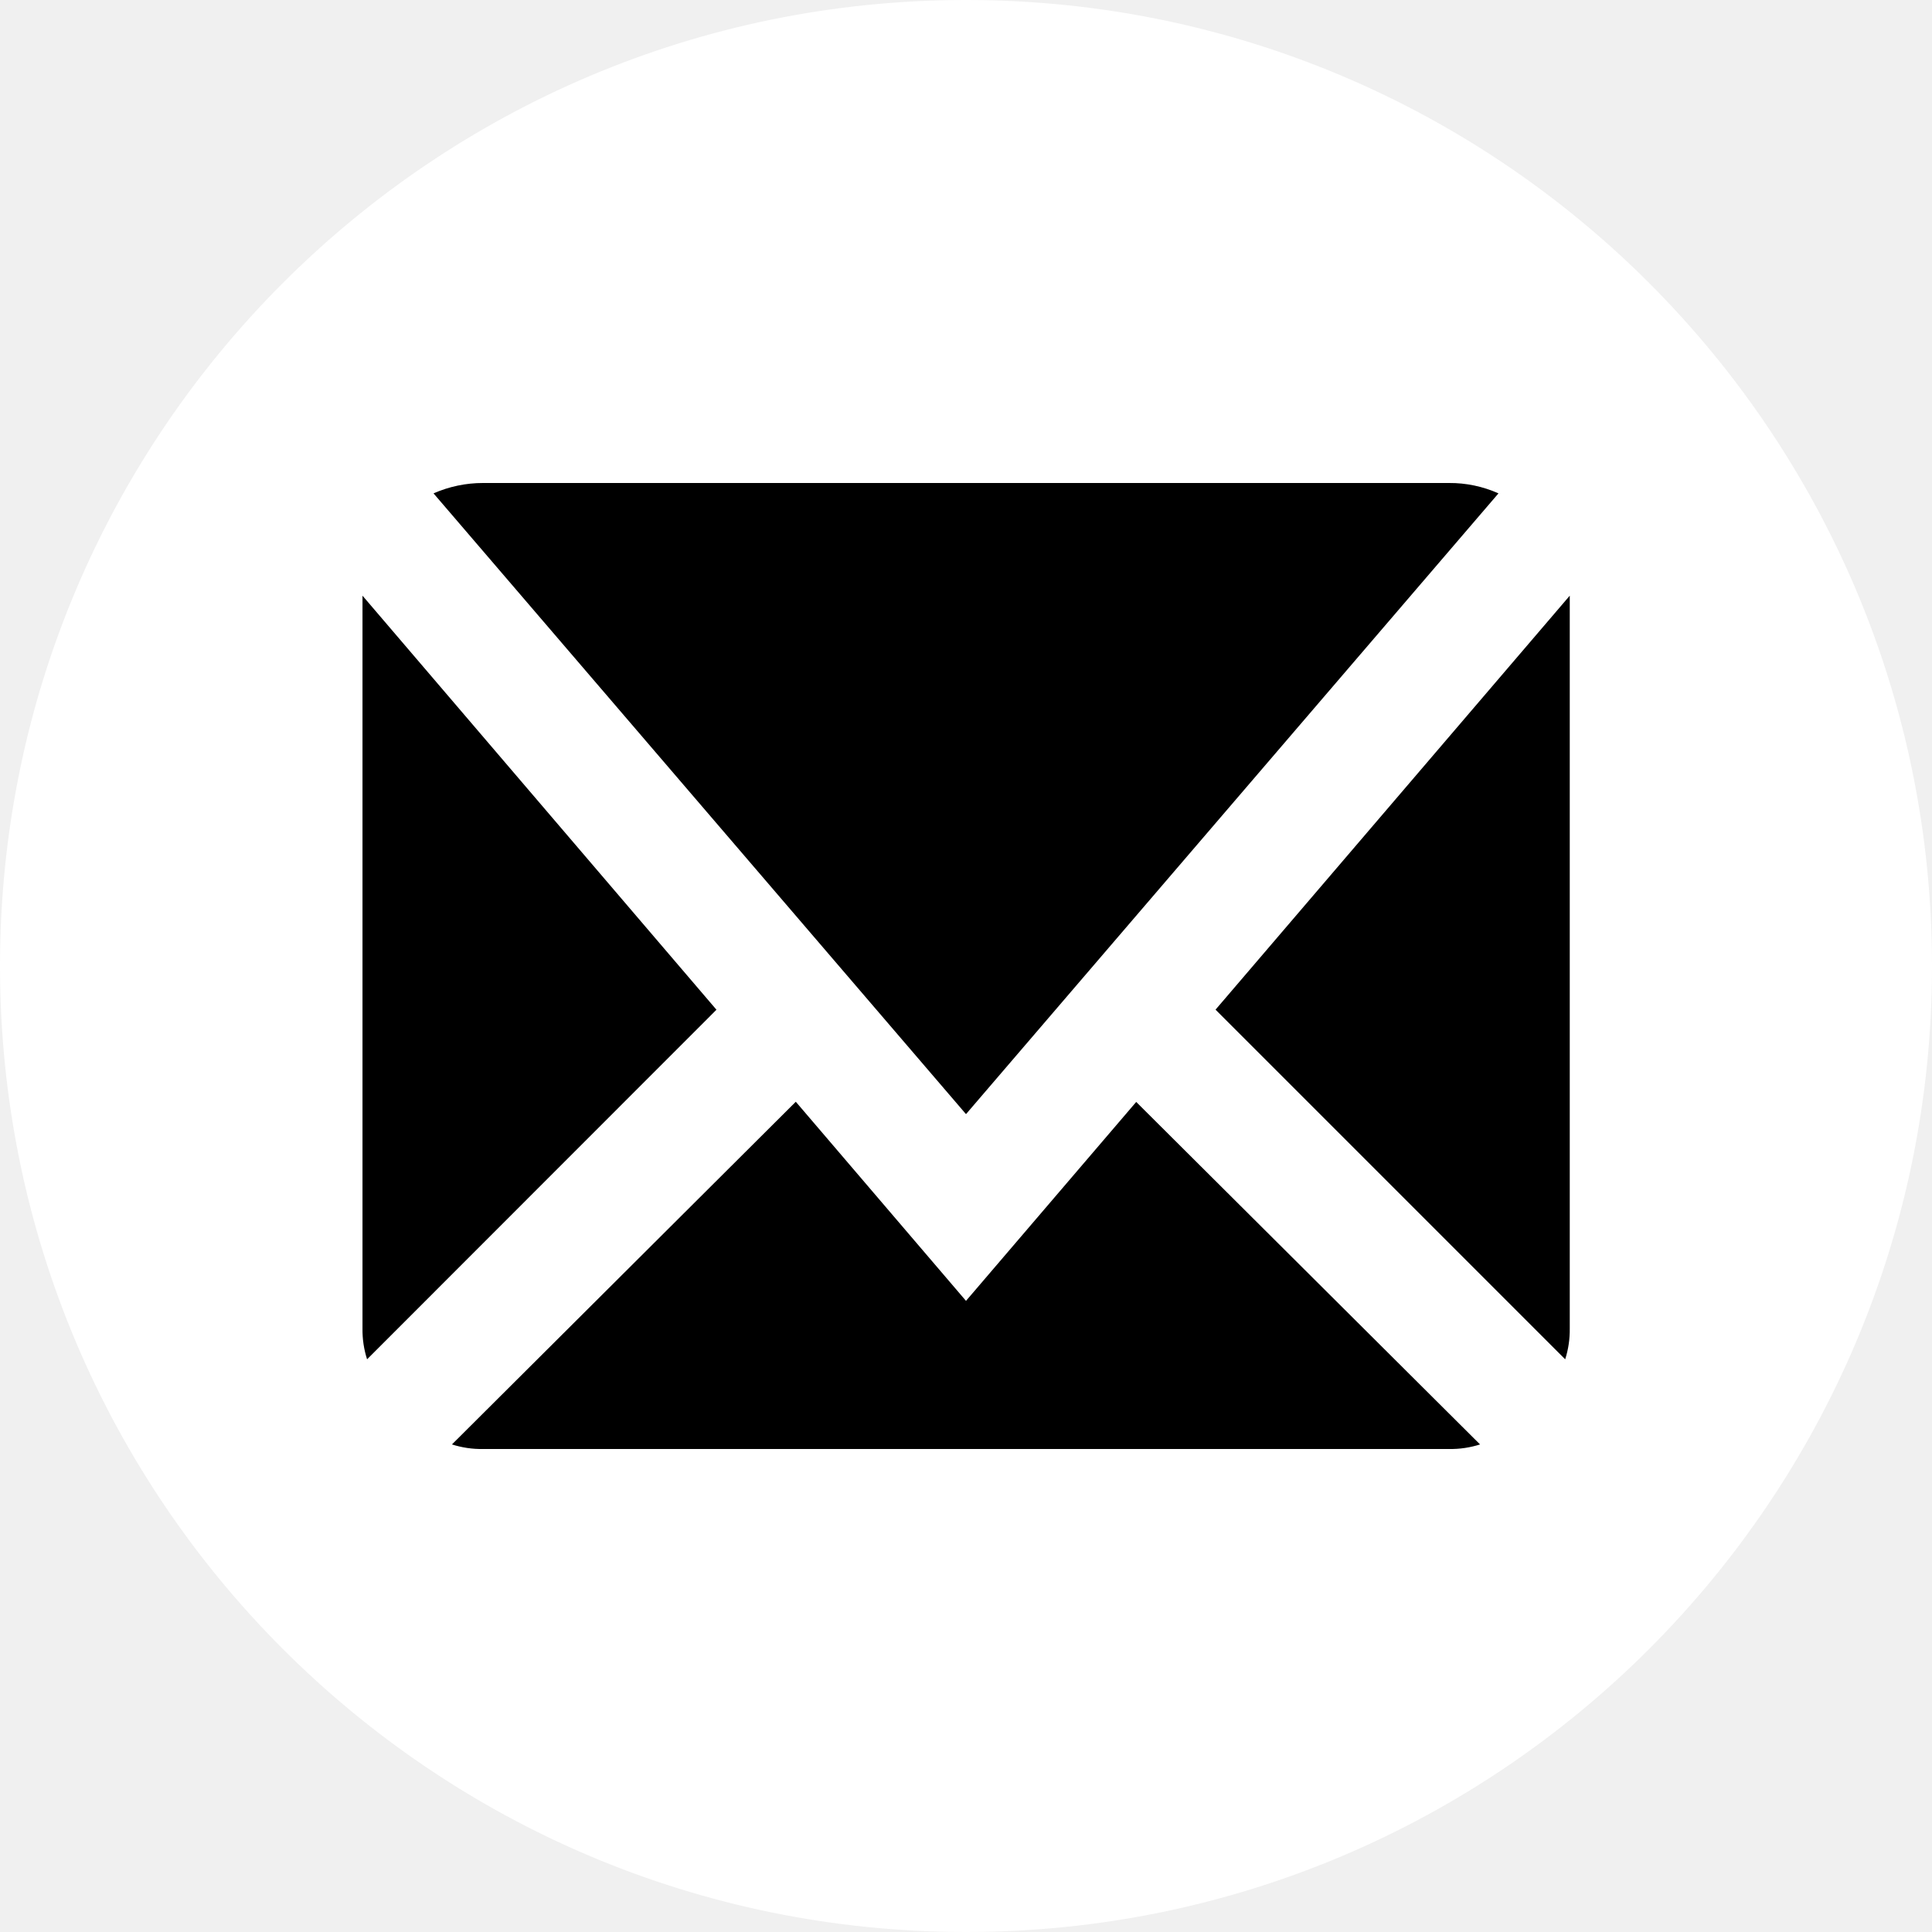
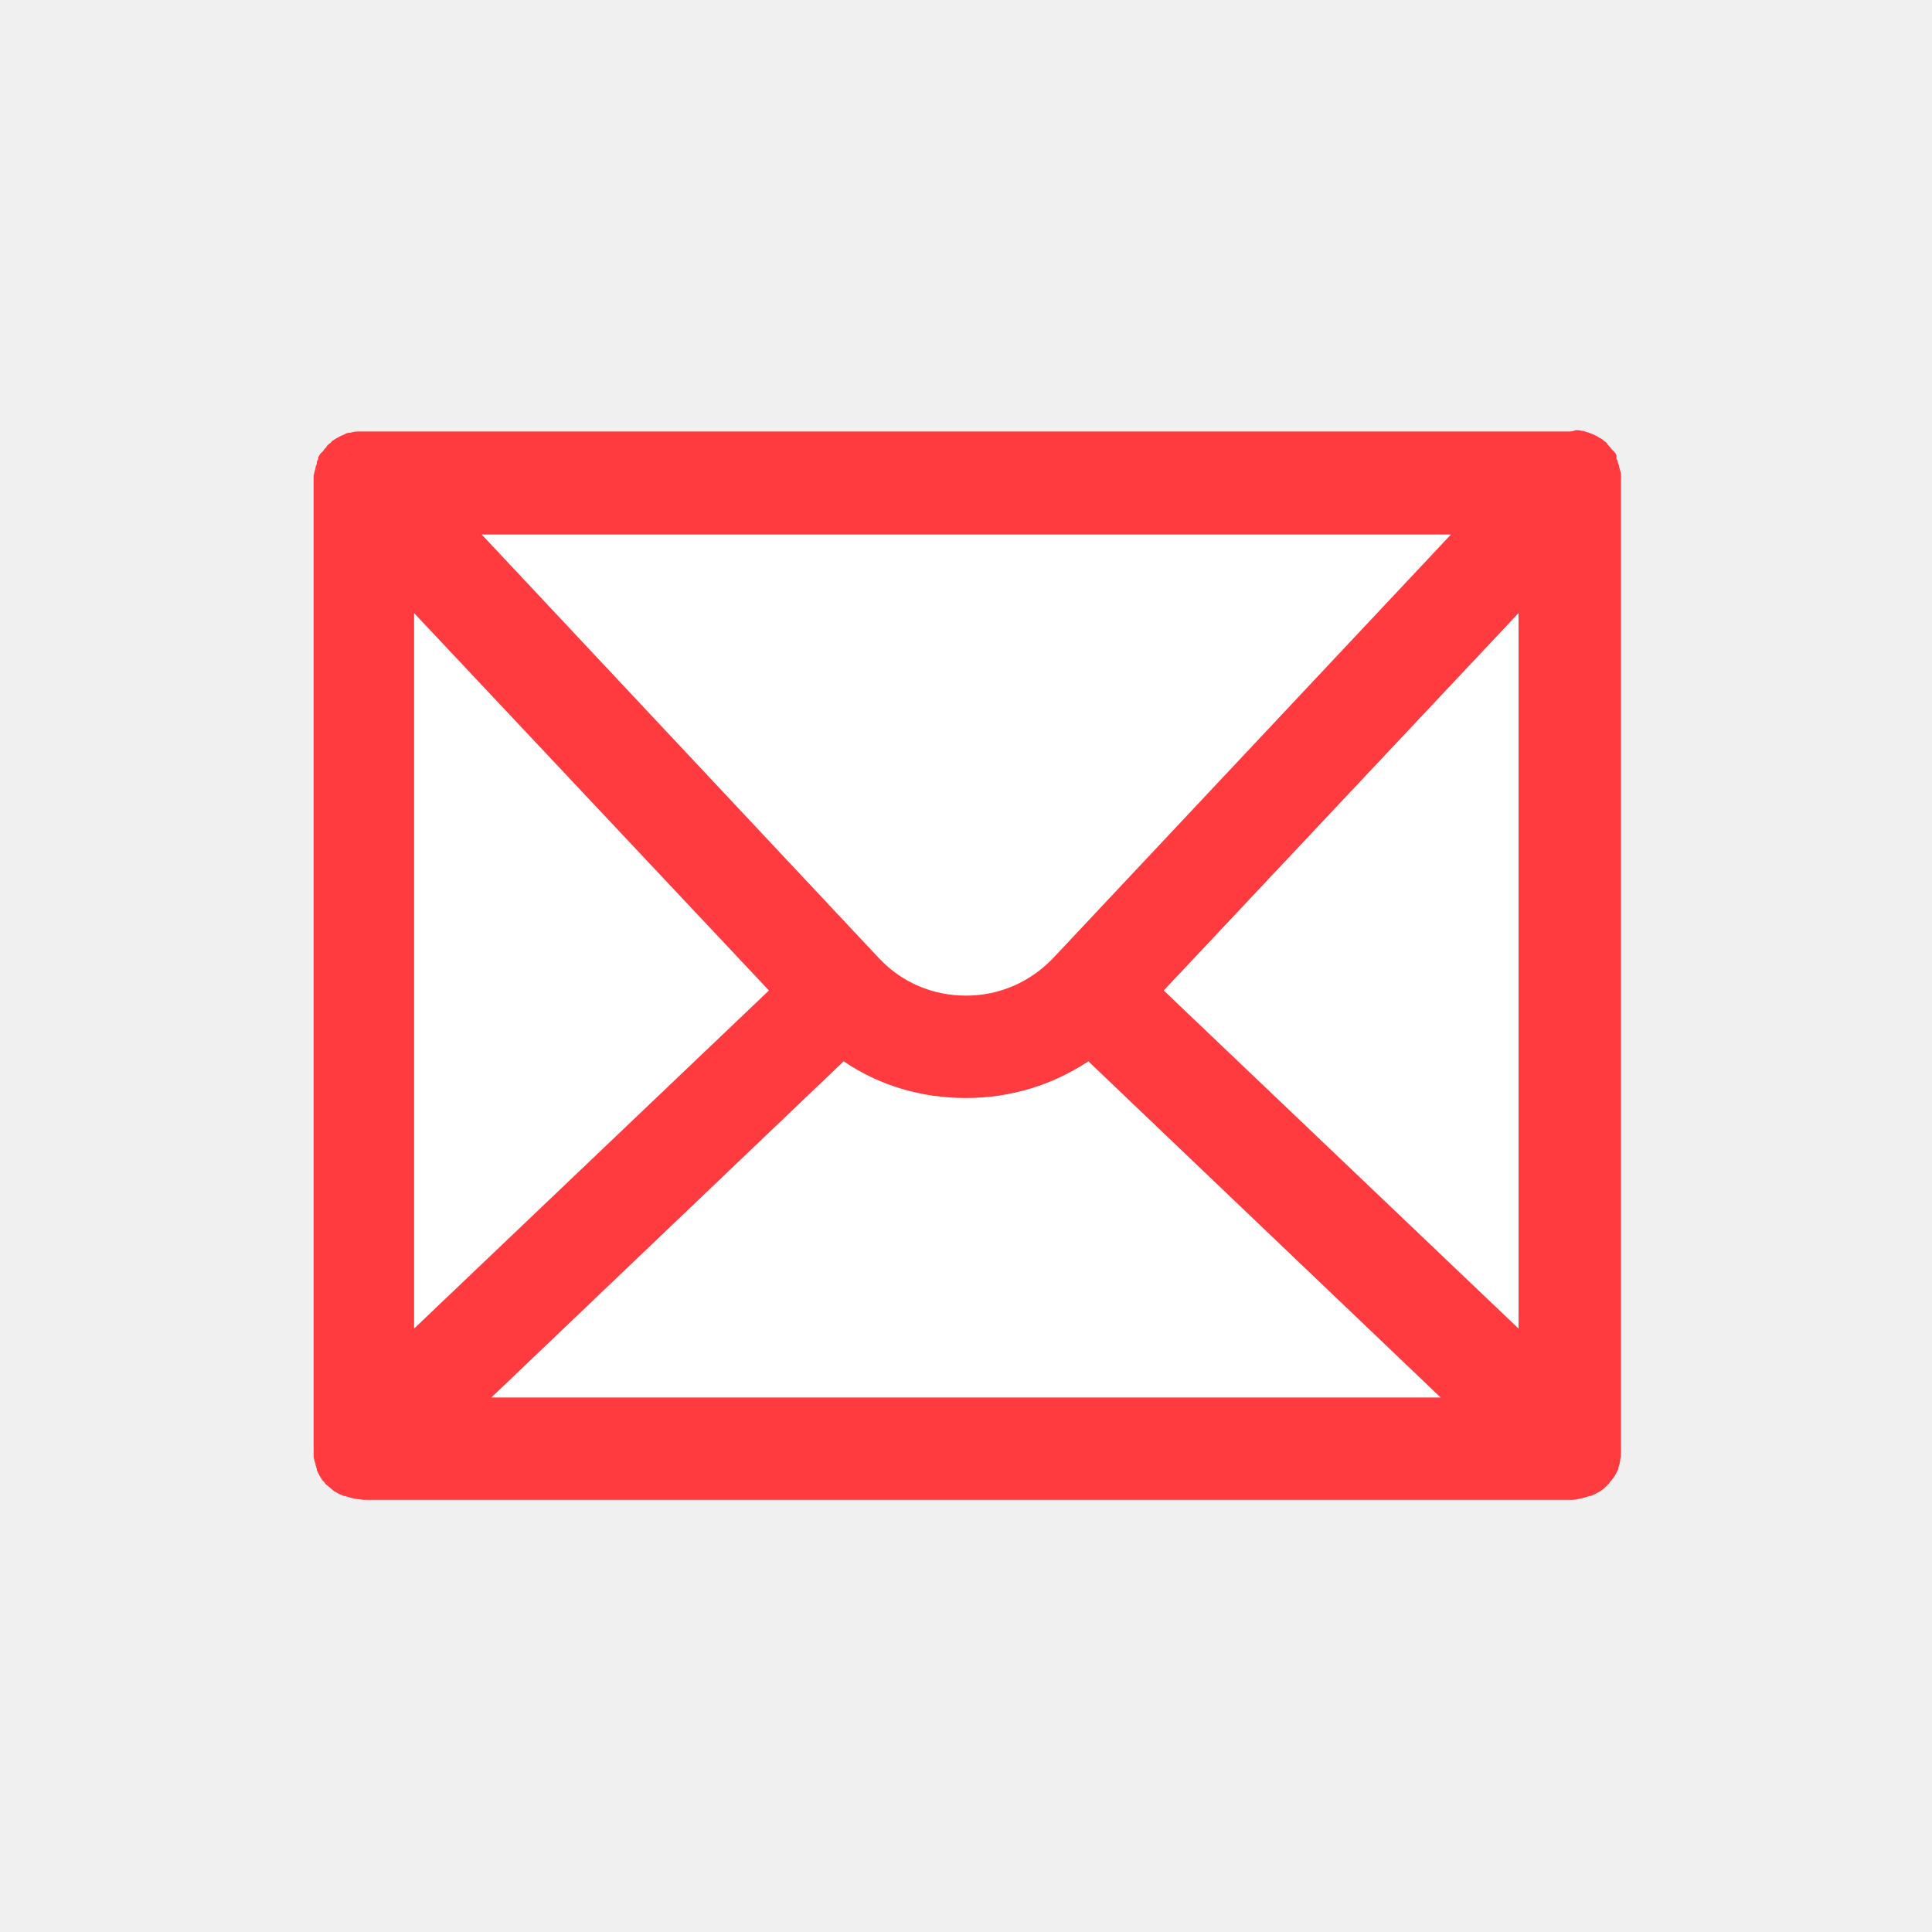
- <svg xmlns="http://www.w3.org/2000/svg" id="Layer_1" data-name="Layer 1" viewBox="0 0 300 300">
-   <defs>
-     <style>.cls-1{fill:#fff;}</style>
-   </defs>
-   <path class="cls-1" d="M150,0A150,150,0,1,0,300,150,150,150,0,0,0,150,0ZM75,75H225a18.5,18.5,0,0,1,7.68,1.61L150,173,67.32,76.61A19.1,19.1,0,0,1,75,75ZM56.25,206.25V92.5l55,64.29L57,211.07A15.06,15.06,0,0,1,56.25,206.25ZM225,225H75a15.06,15.06,0,0,1-4.82-.71l53.39-53.21L150,202l26.43-30.89,53.39,53.21A15.05,15.05,0,0,1,225,225Zm18.75-18.75a15,15,0,0,1-.71,4.82l-54.29-54.29,55-64.29Z" />
-   <path d="M243.75,92.5V206.25a15,15,0,0,1-.71,4.82l-54.29-54.29Z" />
-   <path d="M229.82,224.29A15.05,15.05,0,0,1,225,225H75a15.06,15.06,0,0,1-4.82-.71l53.39-53.21L150,202l26.43-30.89Z" />
-   <path d="M111.25,156.79,57,211.07a15.06,15.06,0,0,1-.71-4.82V92.5Z" />
-   <path d="M232.68,76.61,150,173,67.32,76.61A19.1,19.1,0,0,1,75,75H225A18.5,18.5,0,0,1,232.68,76.61Z" />
+ <svg xmlns="http://www.w3.org/2000/svg" version="1.1" id="Layer_1" x="0px" y="0px" viewBox="0 0 300 300" style="enable-background:new 0 0 300 300;" xml:space="preserve">
+   <style type="text/css">
+ 	.st0{fill:#FFFFFF;}
+ 	.st1{fill:#FF3B3F;}
+ </style>
+   <polygon class="st0" points="238.7,87.6 238.7,213.3 176.4,154 " />
+   <path class="st0" d="M232.2,80l-66.4,70.7c-4.1,4.4-9.7,6.8-15.8,6.8s-11.6-2.4-15.8-6.8l0,0L67.8,80H232.2z" />
+   <path class="st0" d="M231.2,220H68.8l61.9-59c5.5,4.3,12.2,6.6,19.3,6.6s13.8-2.3,19.3-6.6L231.2,220z" />
+   <polygon class="st0" points="123.6,154 61.3,213.3 61.3,87.6 " />
+   <g>
+     <path class="st1" d="M56.2,231.5c-0.5,0-0.8-0.1-1.2-0.1c-0.3-0.1-0.6-0.2-0.9-0.3l0.3-1.5l-0.4,1.4l-0.2-0.1   c-0.4-0.2-0.8-0.4-1.2-0.6c-0.1-0.1-0.2-0.1-0.2-0.2c-0.3-0.2-0.5-0.4-0.7-0.6l-0.2-0.2l-0.1-0.1c0-0.1-0.1-0.1-0.1-0.2   c-0.1-0.2-0.3-0.4-0.4-0.6c-0.1-0.2-0.2-0.3-0.3-0.5l-0.1-0.1c-0.1-0.2-0.2-0.3-0.2-0.5c-0.1-0.2-0.1-0.4-0.2-0.5l0-0.1   c-0.1-0.3-0.1-0.4-0.2-0.6c0-0.2-0.1-0.4-0.1-0.6l0-0.1c0-0.2,0-0.3,0-0.5V74.8l0-0.1c0-0.2,0-0.3,0-0.5l0-0.3c0-0.2,0-0.3,0.1-0.4   c0-0.1,0.1-0.3,0.1-0.5l0.1-0.2c0-0.1,0.1-0.3,0.1-0.4c0.1-0.2,0.2-0.3,0.2-0.4l0.2-0.3c0.1-0.1,0.1-0.3,0.2-0.4l0.1-0.1   c0.1-0.1,0.2-0.2,0.3-0.3c0.1-0.1,0.2-0.3,0.3-0.4l0.2-0.2c0.1-0.1,0.3-0.2,0.4-0.3c0.2-0.1,0.4-0.3,0.6-0.4   c0.1-0.1,0.3-0.2,0.5-0.3l0.7,1.3l-0.6-1.4c0.2-0.1,0.4-0.2,0.6-0.3c0.2-0.1,0.4-0.1,0.6-0.2l0.1,0c0.1,0,0.3-0.1,0.4-0.1   c0.3-0.1,0.5-0.1,0.8-0.1c0.1,0,0.3,0,0.4,0h187.5c0.1,0,0.3,0,0.4,0l0.2,0c0.2,0,0.4,0,0.6,0.1c0.1,0,0.3,0.1,0.4,0.1l0.1,0   c0.2,0.1,0.5,0.1,0.7,0.2c0.1,0,0.3,0.1,0.5,0.2l0.1,0c0.2,0.1,0.4,0.2,0.5,0.3c0.1,0.1,0.3,0.2,0.4,0.3l0.1,0.1   c0.2,0.1,0.3,0.2,0.4,0.3l0.2,0.2l0,0c0.1,0.1,0.2,0.3,0.3,0.4c0.1,0.1,0.2,0.2,0.3,0.3l0,0l0,0.1c0.1,0.1,0.2,0.3,0.2,0.4l0.2,0.3   c0.1,0.1,0.1,0.2,0.2,0.4c0.1,0.2,0.1,0.4,0.2,0.5l0.1,0.3c0.1,0.2,0.1,0.4,0.1,0.5c0,0.1,0,0.2,0.1,0.4l0,0.3c0,0.2,0,0.3,0,0.5   l0,0l0,0.2v150c0,0.1,0,0.3,0,0.4l0,0.2c0,0.2,0,0.4-0.1,0.6c0,0.1-0.1,0.3-0.1,0.4l-0.1,0.3c0,0.2-0.1,0.3-0.1,0.5   c-0.1,0.2-0.2,0.4-0.3,0.6l-0.1,0.1c-0.1,0.2-0.2,0.4-0.3,0.5c-0.1,0.2-0.3,0.4-0.5,0.6c0,0,0,0.1-0.1,0.1l-0.1,0.2l-0.2,0.2   c-0.2,0.2-0.4,0.4-0.7,0.6c-0.1,0.1-0.2,0.1-0.2,0.2c-0.4,0.3-0.8,0.5-1.2,0.6l-0.3,0.1c-0.3,0.1-0.6,0.2-0.9,0.3   c-0.4,0.1-0.8,0.1-1.2,0.1l0,0H56.2z M227.5,218.5l-58.3-55.6c-5.6,4-12.2,6.1-19.2,6.1c-7,0-13.6-2.1-19.2-6.1l-58.3,55.6H227.5z    M237.2,209.8V91.4l-58.7,62.5L237.2,209.8z M62.8,209.8l58.7-55.9L62.8,91.4V209.8z M135.4,149.8c3.8,4,9,6.3,14.6,6.3   c5.6,0,10.8-2.3,14.7-6.3l64-68.2H71.3L135.4,149.8L135.4,149.8z" />
+     <path class="st1" d="M243.7,70c0.1,0,0.2,0,0.4,0c0.2,0,0.4,0,0.6,0.1c0.1,0,0.3,0.1,0.5,0.1c0.2,0,0.3,0.1,0.5,0.1   c0.2,0.1,0.3,0.1,0.5,0.2c0.1,0.1,0.3,0.1,0.4,0.2c0.2,0.1,0.3,0.2,0.5,0.3c0.1,0.1,0.2,0.1,0.3,0.2c0,0,0,0,0,0.1   c0.1,0.1,0.3,0.3,0.4,0.5c0.1,0.1,0.2,0.2,0.3,0.3c0.1,0.2,0.2,0.3,0.3,0.5c0.1,0.1,0.1,0.3,0.2,0.4c0.1,0.1,0.1,0.3,0.1,0.5   c0.1,0.2,0.1,0.3,0.1,0.5c0,0.1,0,0.3,0.1,0.4c0,0.2,0.1,0.4,0.1,0.6c0,0,0,0.1,0,0.1v150c0,0.1,0,0.2,0,0.3c0,0.2,0,0.4-0.1,0.6   c0,0.2-0.1,0.3-0.1,0.5c-0.1,0.2-0.1,0.3-0.2,0.5c-0.1,0.2-0.2,0.3-0.2,0.4c-0.1,0.1-0.1,0.3-0.2,0.4c-0.1,0.2-0.2,0.3-0.4,0.5   c-0.1,0.1-0.1,0.2-0.2,0.3c0,0,0,0,0,0c-0.2,0.2-0.4,0.3-0.6,0.5c-0.1,0.1-0.1,0.1-0.2,0.2c-0.3,0.2-0.6,0.3-0.9,0.5   c-0.1,0-0.2,0-0.2,0.1c-0.2,0.1-0.5,0.2-0.7,0.2c-0.3,0.1-0.6,0.1-0.9,0.1H56.2c-0.3,0-0.6,0-0.9-0.1c-0.2-0.1-0.5-0.1-0.7-0.2   c-0.1,0-0.2-0.1-0.2-0.1c-0.3-0.1-0.6-0.3-0.9-0.5c-0.1,0-0.1-0.1-0.2-0.2c-0.2-0.1-0.4-0.3-0.6-0.5c0,0,0,0,0,0   c-0.1-0.1-0.1-0.2-0.2-0.3c-0.1-0.1-0.2-0.3-0.4-0.5c-0.1-0.1-0.2-0.3-0.2-0.4c-0.1-0.2-0.2-0.3-0.2-0.4c-0.1-0.2-0.1-0.3-0.2-0.5   c0-0.1-0.1-0.3-0.1-0.5c0-0.2,0-0.4-0.1-0.6c0-0.1,0-0.2,0-0.3V75c0,0,0-0.1,0-0.1c0-0.2,0-0.4,0-0.6c0-0.1,0-0.3,0.1-0.4   c0-0.2,0.1-0.3,0.1-0.5c0-0.2,0.1-0.3,0.1-0.5c0.1-0.1,0.1-0.3,0.2-0.4c0.1-0.2,0.2-0.3,0.3-0.5c0.1-0.1,0.2-0.2,0.3-0.3   c0.1-0.2,0.2-0.3,0.4-0.5c0,0,0,0,0-0.1c0.1-0.1,0.2-0.1,0.3-0.2c0.1-0.1,0.3-0.2,0.5-0.4c0.1-0.1,0.3-0.1,0.4-0.2   c0.2-0.1,0.3-0.2,0.5-0.2c0.2-0.1,0.3-0.1,0.5-0.1c0.2,0,0.3-0.1,0.5-0.1c0.2,0,0.4-0.1,0.6-0.1c0.1,0,0.2,0,0.3,0H243.7    M150,157.5c6,0,11.6-2.4,15.8-6.8L232.2,80H67.8l66.4,70.7l0,0C138.4,155.1,144,157.5,150,157.5 M238.7,213.3V87.6l-62.3,66.3   L238.7,213.3 M61.3,213.3l62.3-59.4L61.3,87.6V213.3 M150,167.5c-7.1,0-13.8-2.3-19.3-6.6l-61.9,59h162.5l-61.9-59   C163.8,165.2,157.1,167.5,150,167.5 M243.7,67H56.3c-0.3,0-0.5,0-0.6,0c-0.2,0-0.6,0-0.9,0.1c-0.2,0-0.3,0.1-0.5,0.1l-0.1,0   c-0.2,0-0.5,0.1-0.8,0.3c-0.3,0.1-0.5,0.2-0.7,0.3l0,0l0,0c-0.1,0.1-0.4,0.2-0.7,0.4c-0.3,0.2-0.5,0.3-0.6,0.5   c-0.1,0.1-0.3,0.2-0.6,0.5c0,0-0.1,0.1-0.1,0.2c-0.2,0.2-0.4,0.4-0.5,0.6c-0.1,0.1-0.2,0.2-0.3,0.3l-0.1,0.1l-0.1,0.1   c-0.1,0.2-0.2,0.4-0.3,0.5l0,0.1l0,0.1l0,0l0,0.1c-0.1,0.2-0.2,0.3-0.2,0.5l0,0.1l0,0.1c-0.1,0.2-0.1,0.3-0.2,0.5l0,0.1l0,0l0,0   l0,0.1c-0.1,0.2-0.1,0.4-0.2,0.7c0,0.2-0.1,0.3-0.1,0.5l0,0.1l0,0.1l0,0.1l0,0.1c0,0.1,0,0.3,0,0.6c0,0.1,0,0.2,0,0.3v150   c0,0.3,0,0.5,0,0.6l0,0.1c0,0.2,0,0.4,0.1,0.8c0.1,0.3,0.1,0.5,0.2,0.6l0,0.1l0,0.1c0.1,0.2,0.1,0.4,0.2,0.6l0,0.1l0,0.1   c0.1,0.2,0.2,0.4,0.3,0.6l0,0l0,0c0.1,0.2,0.2,0.4,0.4,0.7c0.1,0.2,0.3,0.4,0.5,0.6c0,0,0,0,0,0l0.2,0.3l0.4,0.3   c0.2,0.2,0.5,0.4,0.7,0.6c0.1,0.1,0.2,0.2,0.3,0.2l0,0l0,0c0.4,0.3,0.9,0.5,1.4,0.7l0.1,0l0.1,0c0.1,0,0.2,0.1,0.3,0.1l0,0l0,0   c0.3,0.1,0.7,0.2,1.1,0.3c0.5,0.1,0.9,0.1,1.4,0.2l0,0h0h187.6h0l0,0c0.5,0,1-0.1,1.4-0.2c0.5-0.1,0.8-0.2,1.1-0.3l0,0   c0.1,0,0.2-0.1,0.3-0.1l0.1,0l0.1,0c0.5-0.2,0.9-0.4,1.4-0.7l0,0l0,0c0.1-0.1,0.2-0.1,0.3-0.2c0.3-0.2,0.5-0.4,0.8-0.7   c0.1-0.1,0.2-0.2,0.3-0.3c0.1-0.1,0.2-0.3,0.3-0.4c0.2-0.2,0.3-0.4,0.5-0.6c0.2-0.3,0.3-0.5,0.4-0.7l0,0l0,0   c0.1-0.2,0.2-0.4,0.3-0.6l0-0.1l0-0.1c0.1-0.2,0.1-0.4,0.2-0.6l0-0.1l0,0l0,0l0-0.1c0.1-0.2,0.1-0.4,0.1-0.6   c0.1-0.3,0.1-0.6,0.1-0.8l0-0.1c0-0.2,0-0.4,0-0.6V75v-0.3l0-0.1c0-0.2,0-0.3,0-0.5l0-0.1l0-0.1l0-0.1l0-0.1c0-0.2,0-0.4-0.1-0.5   c-0.1-0.3-0.1-0.5-0.2-0.7l0-0.1l0,0l0,0l0-0.1c-0.1-0.2-0.1-0.3-0.2-0.5l0-0.1l0-0.1c-0.1-0.2-0.2-0.3-0.2-0.5l0-0.1l0-0.1l0-0.1   l0-0.1c-0.1-0.2-0.2-0.4-0.3-0.5l-0.1-0.1l-0.1-0.1c-0.1-0.1-0.2-0.2-0.3-0.3c-0.1-0.2-0.3-0.4-0.5-0.6c-0.1-0.1-0.1-0.1-0.1-0.2   c-0.2-0.2-0.4-0.4-0.5-0.4l0,0l-0.1-0.1c-0.1-0.1-0.3-0.3-0.6-0.4c-0.3-0.2-0.5-0.3-0.7-0.4l0,0l0,0c-0.2-0.1-0.4-0.2-0.7-0.3   c-0.4-0.2-0.7-0.2-0.9-0.3l0,0c-0.2-0.1-0.4-0.1-0.5-0.1c-0.3-0.1-0.6-0.1-0.7-0.1l-0.1,0l0,0l-0.1,0C244.1,67,243.9,67,243.7,67   L243.7,67z M74.8,83h150.5l-61.7,65.7c-3.6,3.8-8.4,5.9-13.6,5.9c-5.1,0-9.9-2-13.4-5.7l-0.2-0.2L74.8,83L74.8,83z M180.7,153.8   l55.1-58.6v111.1L180.7,153.8L180.7,153.8z M64.3,206.3V95.2l55.1,58.6L64.3,206.3L64.3,206.3z M150,170.5c6.9,0,13.4-2,19-5.7   l54.7,52.2H76.3l54.7-52.2C136.6,168.6,143.1,170.5,150,170.5L150,170.5z" />
+   </g>
</svg>
